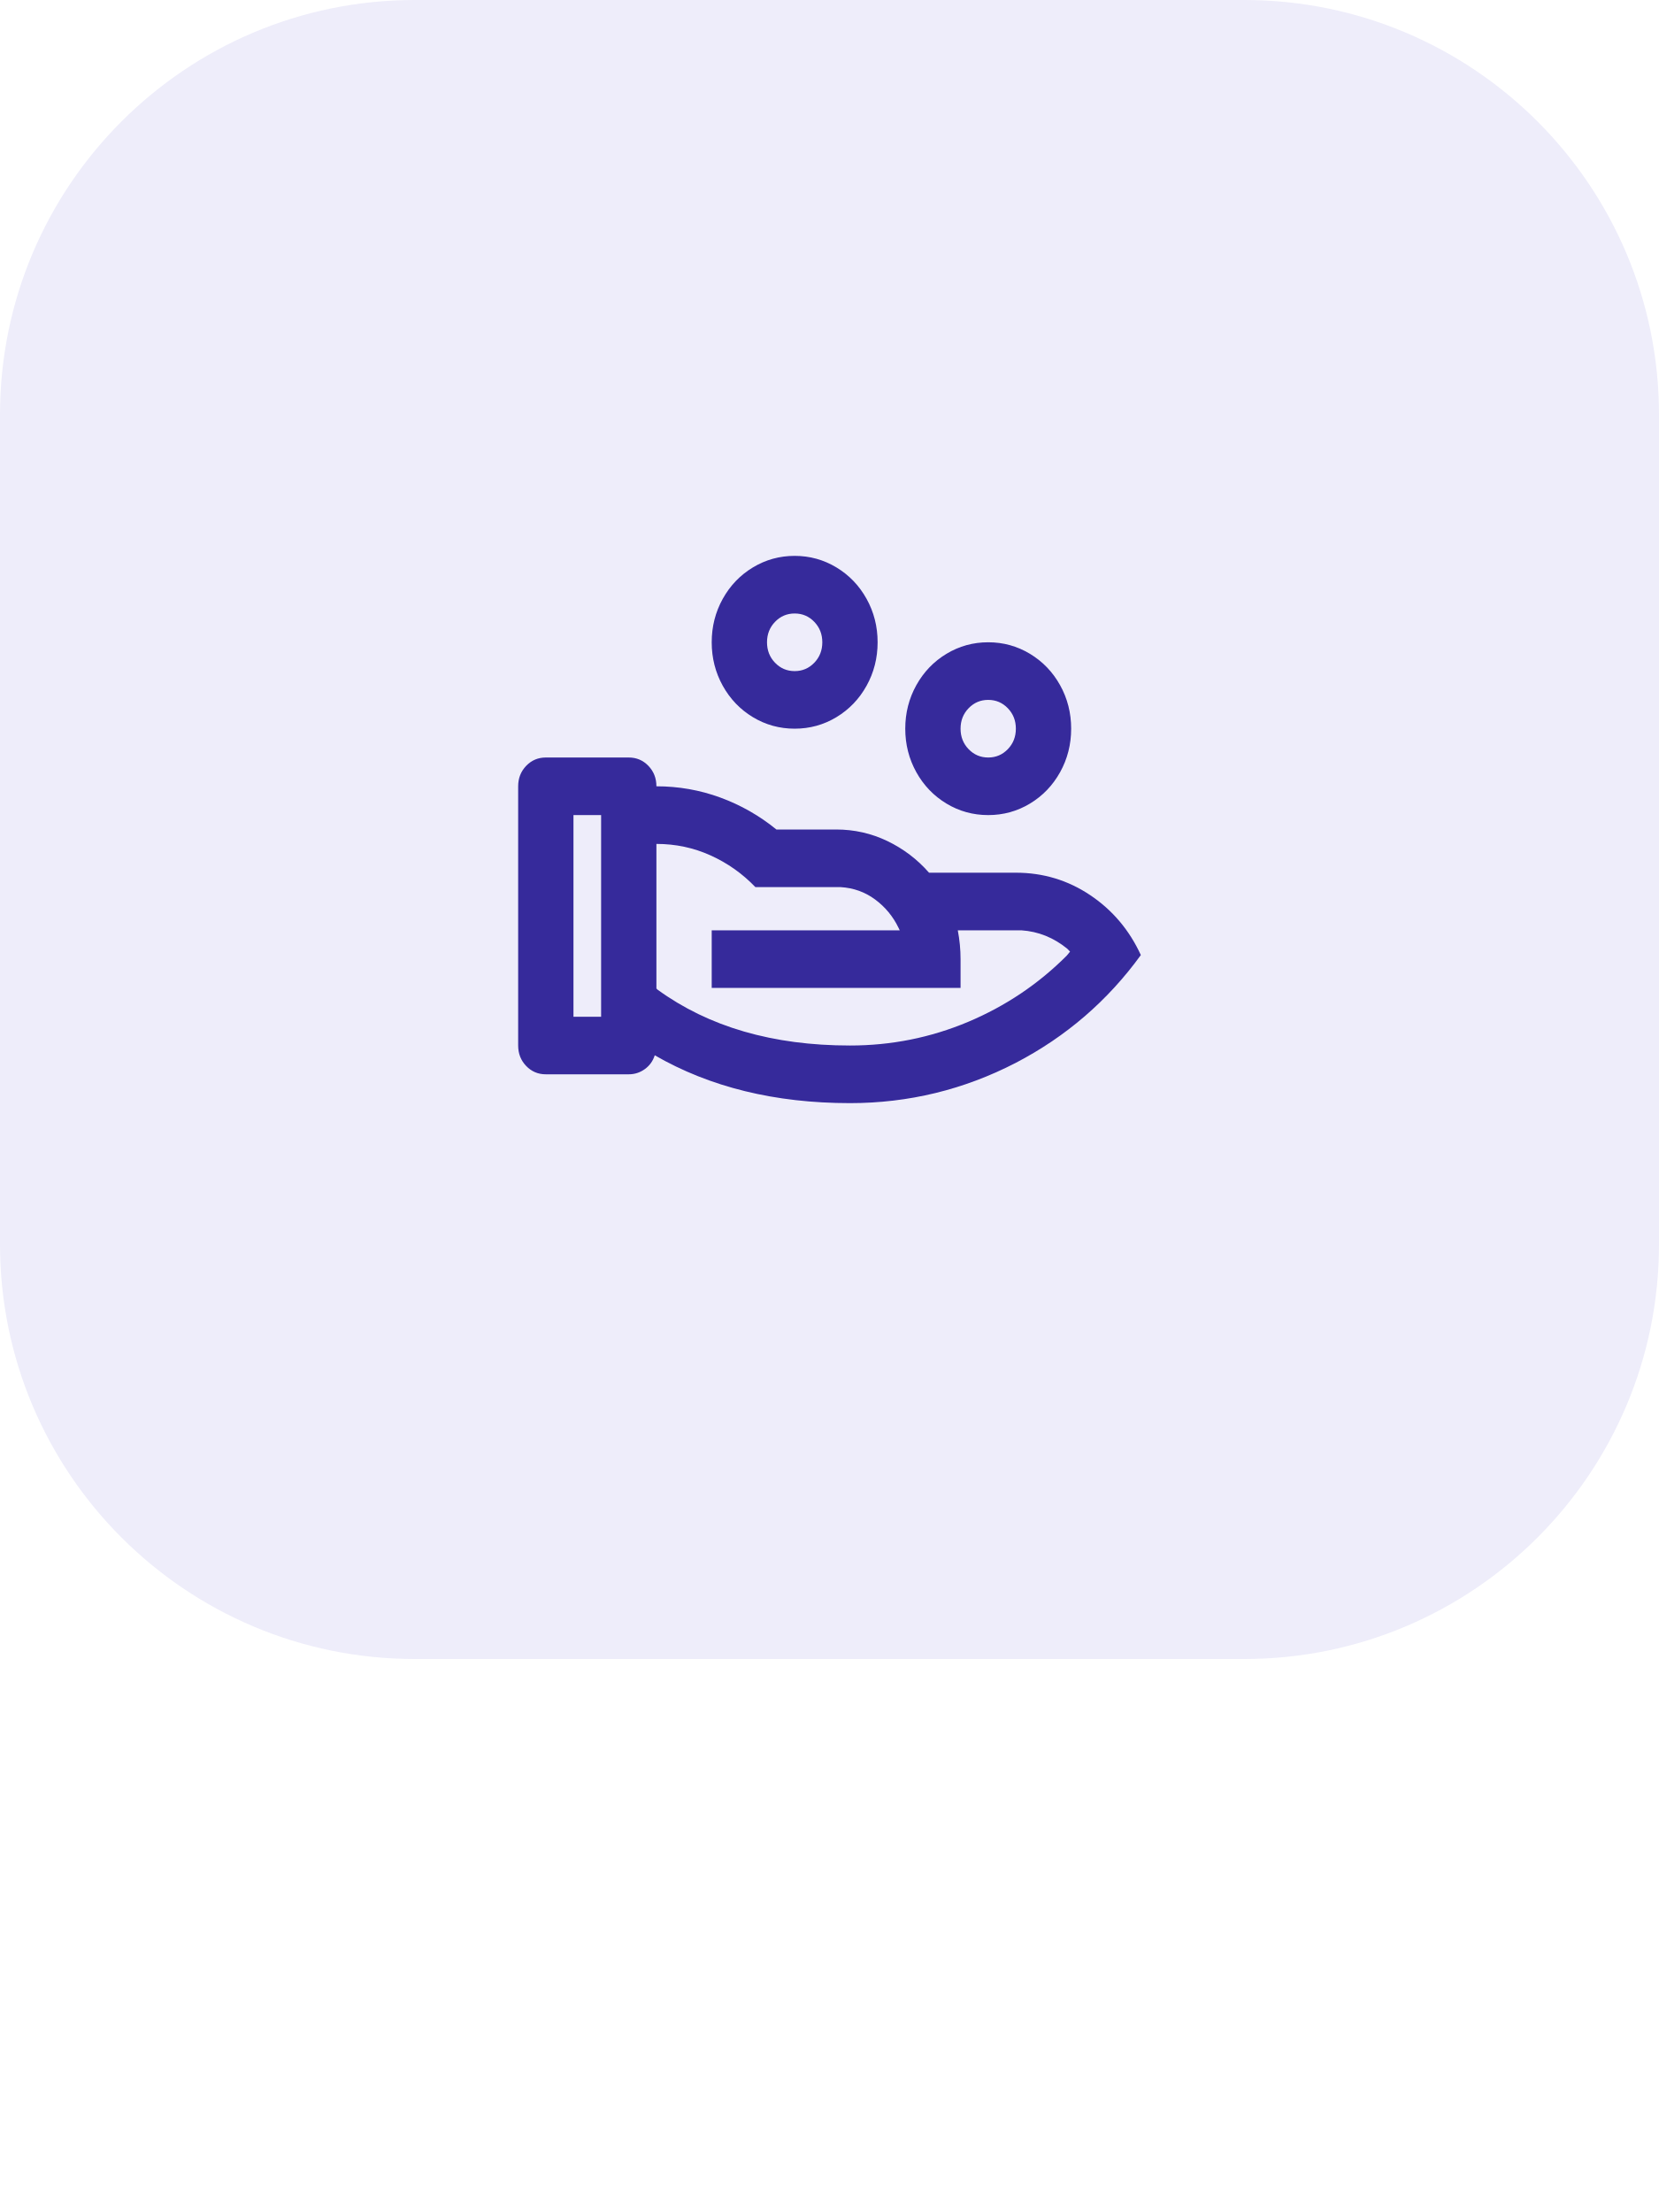
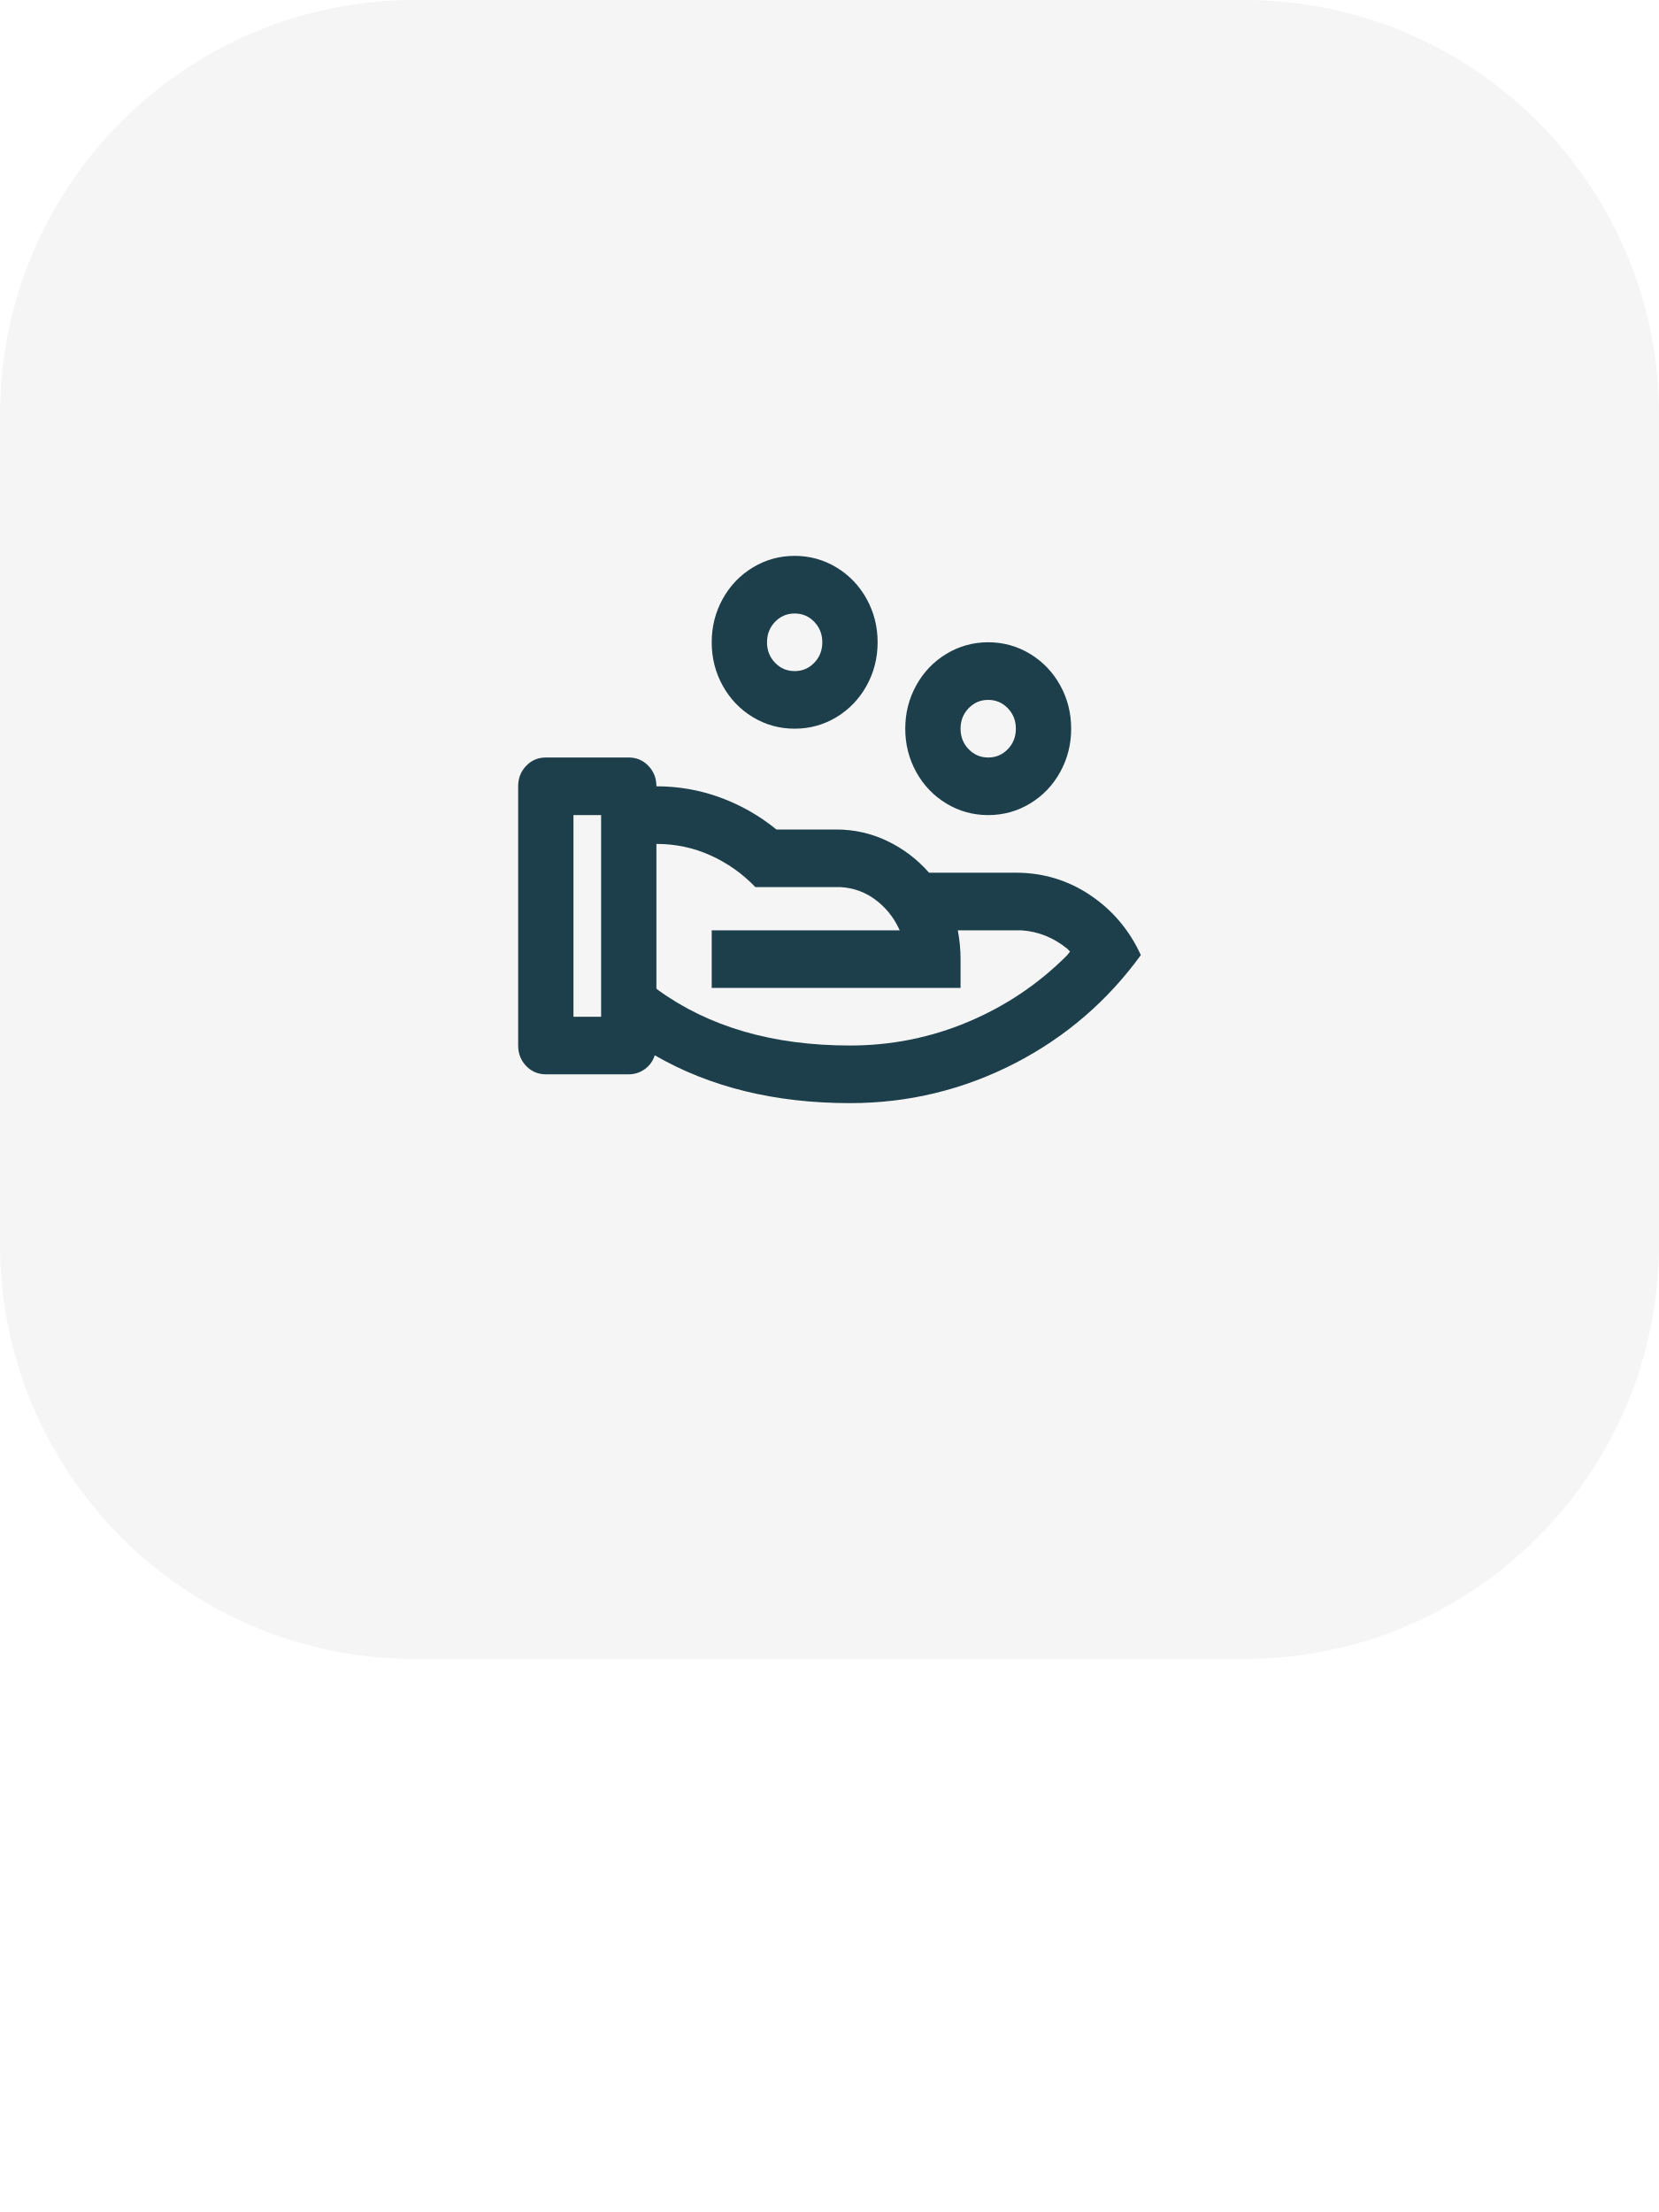
<svg xmlns="http://www.w3.org/2000/svg" width="48" height="64" viewBox="0 0 48 64" fill="none">
-   <path d="M0 12C0 5.373 5.373 0 12 0H36C42.627 0 48 5.373 48 12V36C48 42.627 42.627 48 36 48H12C5.373 48 0 42.627 0 36V12Z" fill="#EEEDFA" />
-   <path d="M18.192 21.917C18.416 21.917 18.605 21.997 18.76 22.158C18.915 22.32 18.992 22.517 18.992 22.75C19.632 22.75 20.248 22.858 20.84 23.075C21.432 23.292 21.973 23.6 22.464 24H24.192C24.715 24 25.208 24.111 25.672 24.333C26.136 24.556 26.539 24.861 26.88 25.25H29.392C30.181 25.25 30.899 25.467 31.544 25.9C32.189 26.333 32.677 26.911 33.008 27.633C32.048 28.956 30.843 29.994 29.392 30.75C27.888 31.528 26.288 31.917 24.592 31.917C22.427 31.917 20.544 31.456 18.944 30.533C18.891 30.7 18.795 30.833 18.656 30.933C18.517 31.033 18.363 31.083 18.192 31.083H15.792C15.568 31.083 15.379 31.003 15.224 30.842C15.069 30.681 14.992 30.483 14.992 30.25V22.75C14.992 22.517 15.069 22.32 15.224 22.158C15.379 21.997 15.568 21.917 15.792 21.917H18.192ZM18.992 24.417V28.6L19.024 28.633C20.507 29.711 22.363 30.25 24.592 30.25C25.787 30.25 26.925 30.022 28.008 29.567C29.091 29.111 30.043 28.472 30.864 27.65L30.96 27.533L30.88 27.45C30.485 27.128 30.043 26.95 29.552 26.917H29.392H27.712C27.765 27.195 27.792 27.472 27.792 27.75V28.583H20.592V26.917H26.032L26 26.85C25.84 26.517 25.613 26.242 25.32 26.025C25.027 25.808 24.693 25.689 24.32 25.667H21.856C21.483 25.278 21.051 24.972 20.56 24.75C20.069 24.528 19.547 24.417 18.992 24.417ZM17.392 23.583H16.592V29.417H17.392V23.583ZM28.592 18.583C29.029 18.583 29.432 18.695 29.8 18.917C30.168 19.139 30.459 19.442 30.672 19.825C30.885 20.208 30.992 20.628 30.992 21.083C30.992 21.539 30.885 21.958 30.672 22.342C30.459 22.725 30.168 23.028 29.8 23.25C29.432 23.472 29.029 23.583 28.592 23.583C28.155 23.583 27.752 23.472 27.384 23.25C27.016 23.028 26.725 22.725 26.512 22.342C26.299 21.958 26.192 21.539 26.192 21.083C26.192 20.628 26.299 20.208 26.512 19.825C26.725 19.442 27.016 19.139 27.384 18.917C27.752 18.695 28.155 18.583 28.592 18.583ZM28.592 20.25C28.368 20.25 28.179 20.331 28.024 20.492C27.869 20.653 27.792 20.85 27.792 21.083C27.792 21.317 27.869 21.514 28.024 21.675C28.179 21.836 28.368 21.917 28.592 21.917C28.816 21.917 29.005 21.836 29.16 21.675C29.315 21.514 29.392 21.317 29.392 21.083C29.392 20.85 29.315 20.653 29.16 20.492C29.005 20.331 28.816 20.25 28.592 20.25ZM22.992 16.083C23.429 16.083 23.832 16.195 24.2 16.417C24.568 16.639 24.859 16.942 25.072 17.325C25.285 17.708 25.392 18.128 25.392 18.583C25.392 19.039 25.285 19.458 25.072 19.842C24.859 20.225 24.568 20.528 24.2 20.75C23.832 20.972 23.429 21.083 22.992 21.083C22.555 21.083 22.152 20.972 21.784 20.75C21.416 20.528 21.125 20.225 20.912 19.842C20.699 19.458 20.592 19.039 20.592 18.583C20.592 18.128 20.699 17.708 20.912 17.325C21.125 16.942 21.416 16.639 21.784 16.417C22.152 16.195 22.555 16.083 22.992 16.083ZM22.992 17.75C22.768 17.75 22.579 17.831 22.424 17.992C22.269 18.153 22.192 18.35 22.192 18.583C22.192 18.817 22.269 19.014 22.424 19.175C22.579 19.336 22.768 19.417 22.992 19.417C23.216 19.417 23.405 19.336 23.56 19.175C23.715 19.014 23.792 18.817 23.792 18.583C23.792 18.35 23.715 18.153 23.56 17.992C23.405 17.831 23.216 17.75 22.992 17.75Z" fill="#362A9B" />
+   <path d="M0 12C0 5.373 5.373 0 12 0H36C42.627 0 48 5.373 48 12V36C48 42.627 42.627 48 36 48H12C5.373 48 0 42.627 0 36V12Z" fill="#F4F5F4" />
+   <path d="M18.192 21.917C18.416 21.917 18.605 21.997 18.76 22.158C18.915 22.32 18.992 22.517 18.992 22.75C19.632 22.75 20.248 22.858 20.84 23.075C21.432 23.292 21.973 23.6 22.464 24H24.192C24.715 24 25.208 24.111 25.672 24.333C26.136 24.556 26.539 24.861 26.88 25.25H29.392C30.181 25.25 30.899 25.467 31.544 25.9C32.189 26.333 32.677 26.911 33.008 27.633C32.048 28.956 30.843 29.994 29.392 30.75C27.888 31.528 26.288 31.917 24.592 31.917C22.427 31.917 20.544 31.456 18.944 30.533C18.891 30.7 18.795 30.833 18.656 30.933C18.517 31.033 18.363 31.083 18.192 31.083H15.792C15.568 31.083 15.379 31.003 15.224 30.842C15.069 30.681 14.992 30.483 14.992 30.25V22.75C14.992 22.517 15.069 22.32 15.224 22.158C15.379 21.997 15.568 21.917 15.792 21.917H18.192ZM18.992 24.417V28.6L19.024 28.633C20.507 29.711 22.363 30.25 24.592 30.25C25.787 30.25 26.925 30.022 28.008 29.567C29.091 29.111 30.043 28.472 30.864 27.65L30.96 27.533L30.88 27.45C30.485 27.128 30.043 26.95 29.552 26.917H29.392H27.712C27.765 27.195 27.792 27.472 27.792 27.75V28.583H20.592V26.917H26.032L26 26.85C25.84 26.517 25.613 26.242 25.32 26.025C25.027 25.808 24.693 25.689 24.32 25.667H21.856C21.483 25.278 21.051 24.972 20.56 24.75C20.069 24.528 19.547 24.417 18.992 24.417ZM17.392 23.583H16.592V29.417H17.392V23.583ZM28.592 18.583C29.029 18.583 29.432 18.695 29.8 18.917C30.168 19.139 30.459 19.442 30.672 19.825C30.885 20.208 30.992 20.628 30.992 21.083C30.992 21.539 30.885 21.958 30.672 22.342C30.459 22.725 30.168 23.028 29.8 23.25C29.432 23.472 29.029 23.583 28.592 23.583C28.155 23.583 27.752 23.472 27.384 23.25C27.016 23.028 26.725 22.725 26.512 22.342C26.299 21.958 26.192 21.539 26.192 21.083C26.192 20.628 26.299 20.208 26.512 19.825C26.725 19.442 27.016 19.139 27.384 18.917C27.752 18.695 28.155 18.583 28.592 18.583ZM28.592 20.25C28.368 20.25 28.179 20.331 28.024 20.492C27.869 20.653 27.792 20.85 27.792 21.083C27.792 21.317 27.869 21.514 28.024 21.675C28.179 21.836 28.368 21.917 28.592 21.917C28.816 21.917 29.005 21.836 29.16 21.675C29.315 21.514 29.392 21.317 29.392 21.083C29.392 20.85 29.315 20.653 29.16 20.492C29.005 20.331 28.816 20.25 28.592 20.25ZM22.992 16.083C23.429 16.083 23.832 16.195 24.2 16.417C24.568 16.639 24.859 16.942 25.072 17.325C25.285 17.708 25.392 18.128 25.392 18.583C25.392 19.039 25.285 19.458 25.072 19.842C24.859 20.225 24.568 20.528 24.2 20.75C23.832 20.972 23.429 21.083 22.992 21.083C22.555 21.083 22.152 20.972 21.784 20.75C21.416 20.528 21.125 20.225 20.912 19.842C20.699 19.458 20.592 19.039 20.592 18.583C20.592 18.128 20.699 17.708 20.912 17.325C21.125 16.942 21.416 16.639 21.784 16.417C22.152 16.195 22.555 16.083 22.992 16.083ZM22.992 17.75C22.768 17.75 22.579 17.831 22.424 17.992C22.269 18.153 22.192 18.35 22.192 18.583C22.192 18.817 22.269 19.014 22.424 19.175C22.579 19.336 22.768 19.417 22.992 19.417C23.216 19.417 23.405 19.336 23.56 19.175C23.715 19.014 23.792 18.817 23.792 18.583C23.792 18.35 23.715 18.153 23.56 17.992C23.405 17.831 23.216 17.75 22.992 17.75Z" fill="#1D3E4B" />
</svg>
